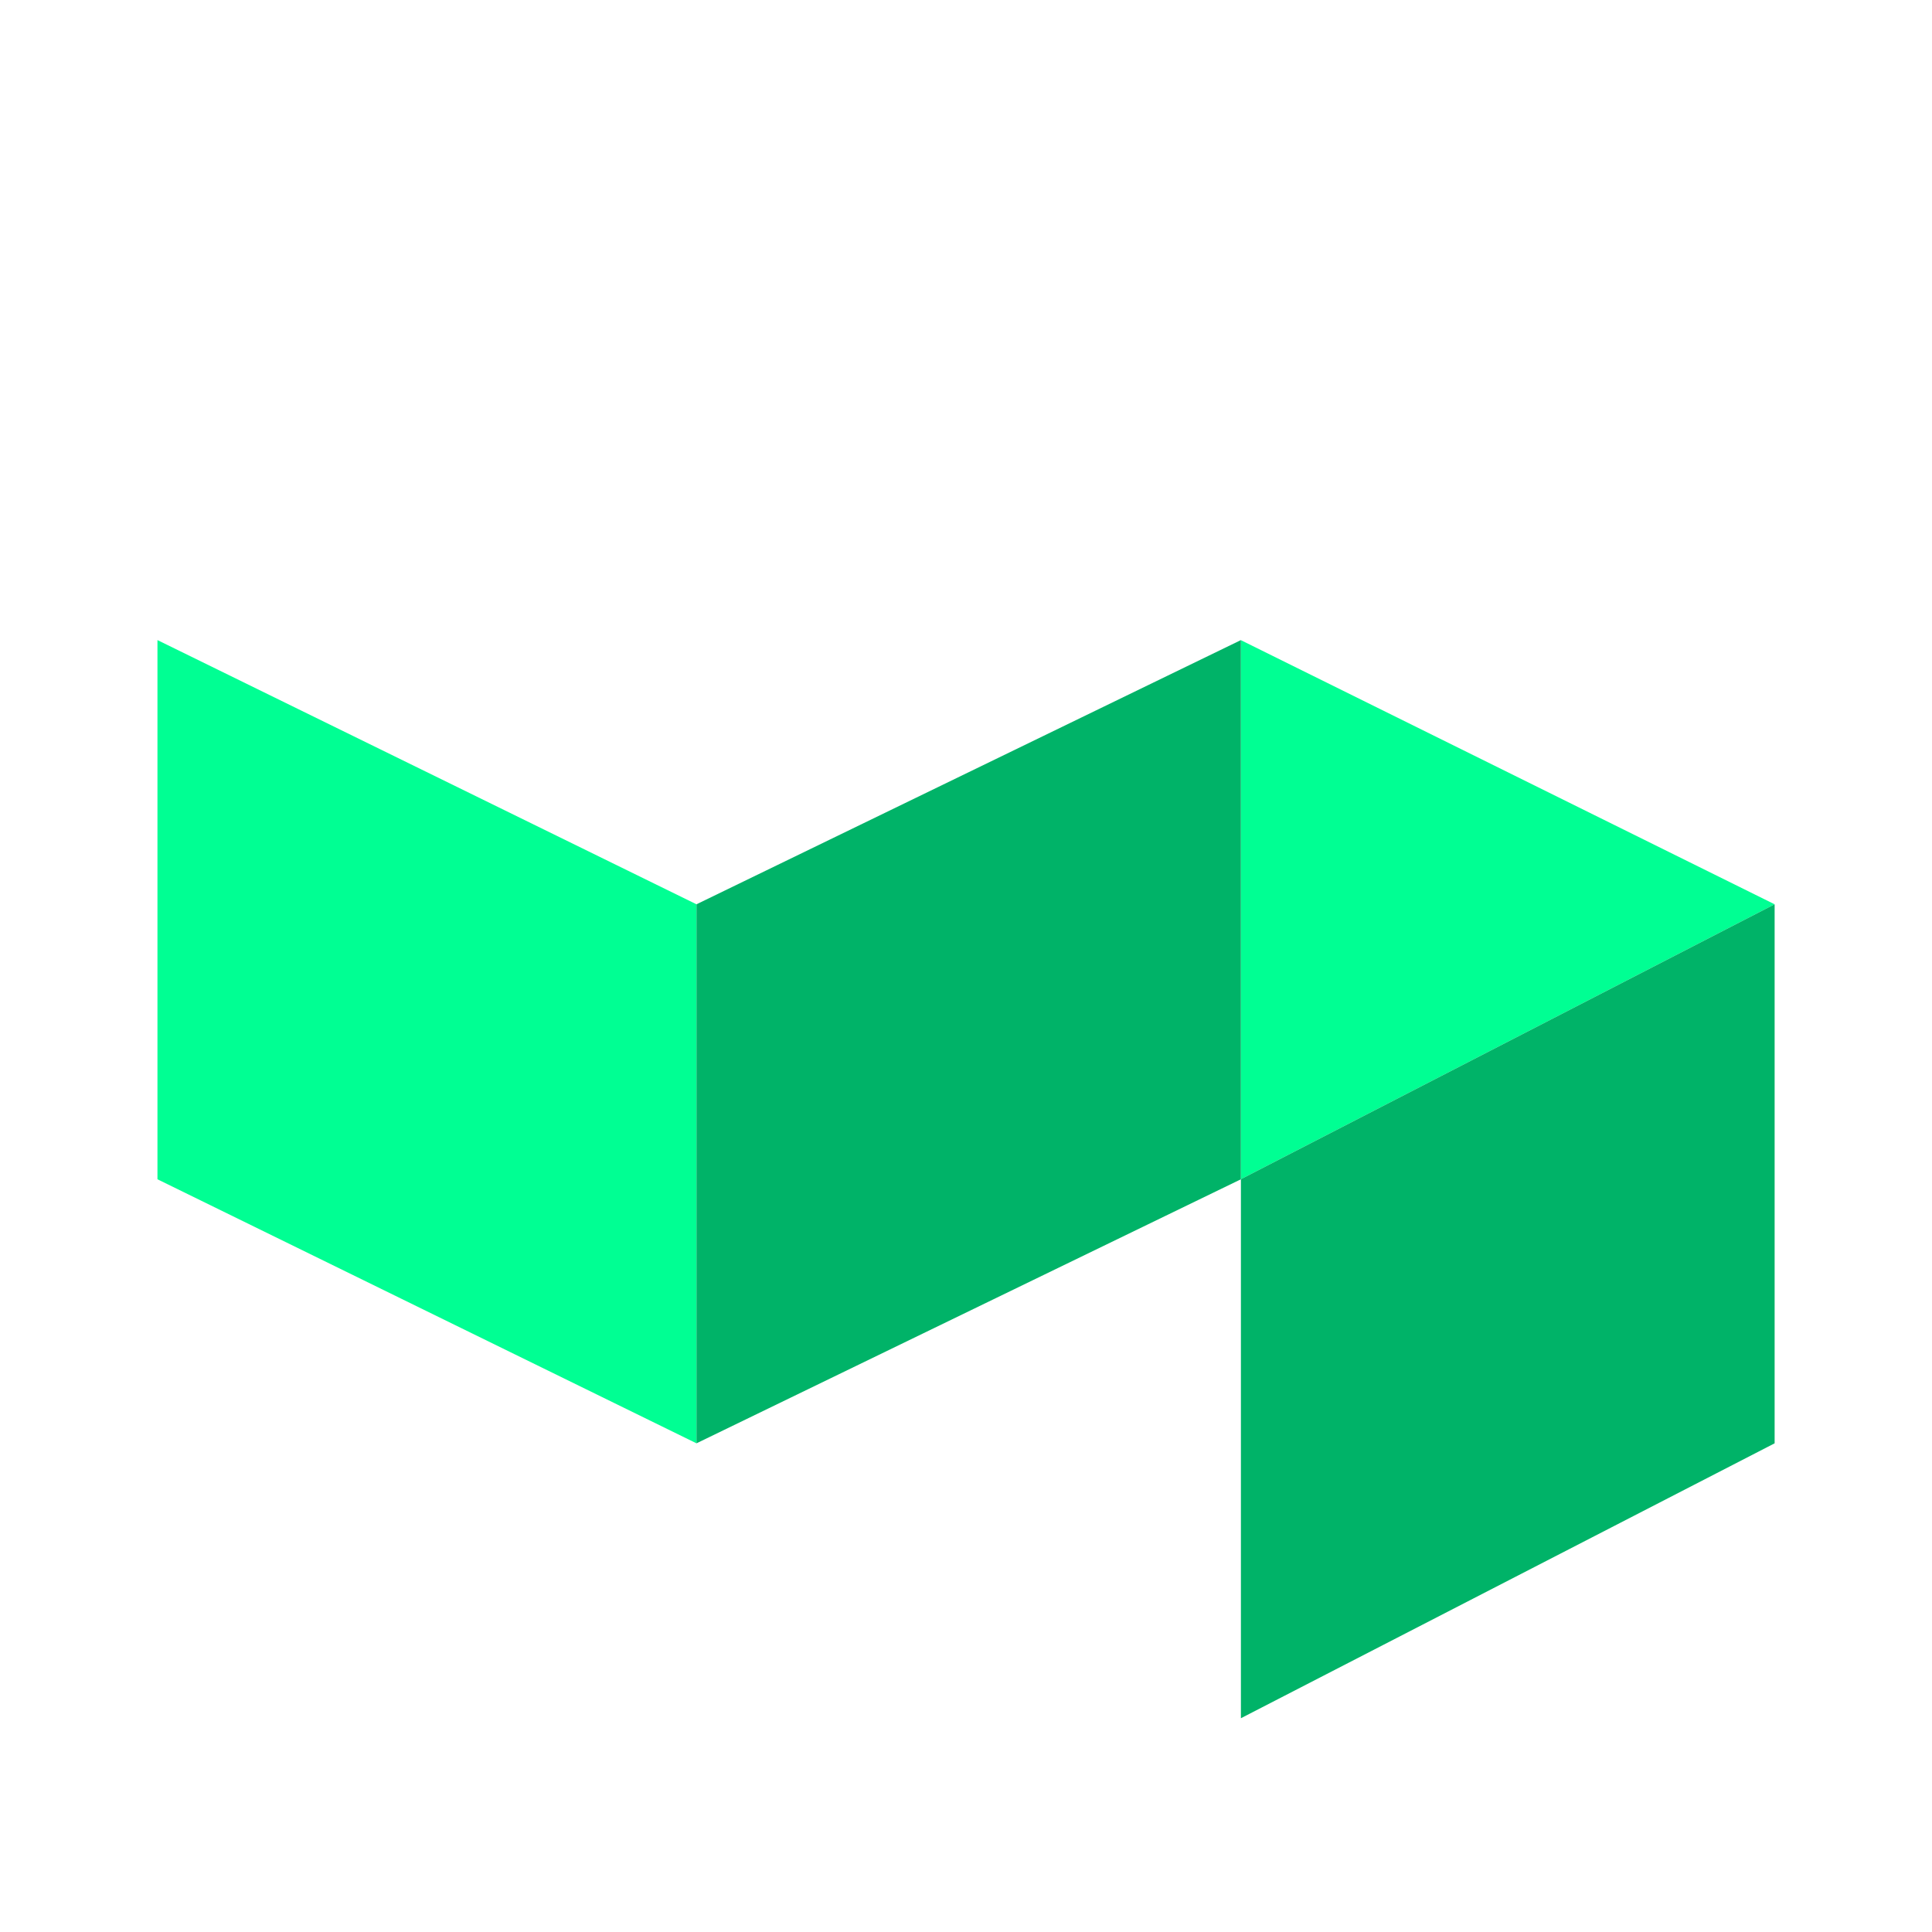
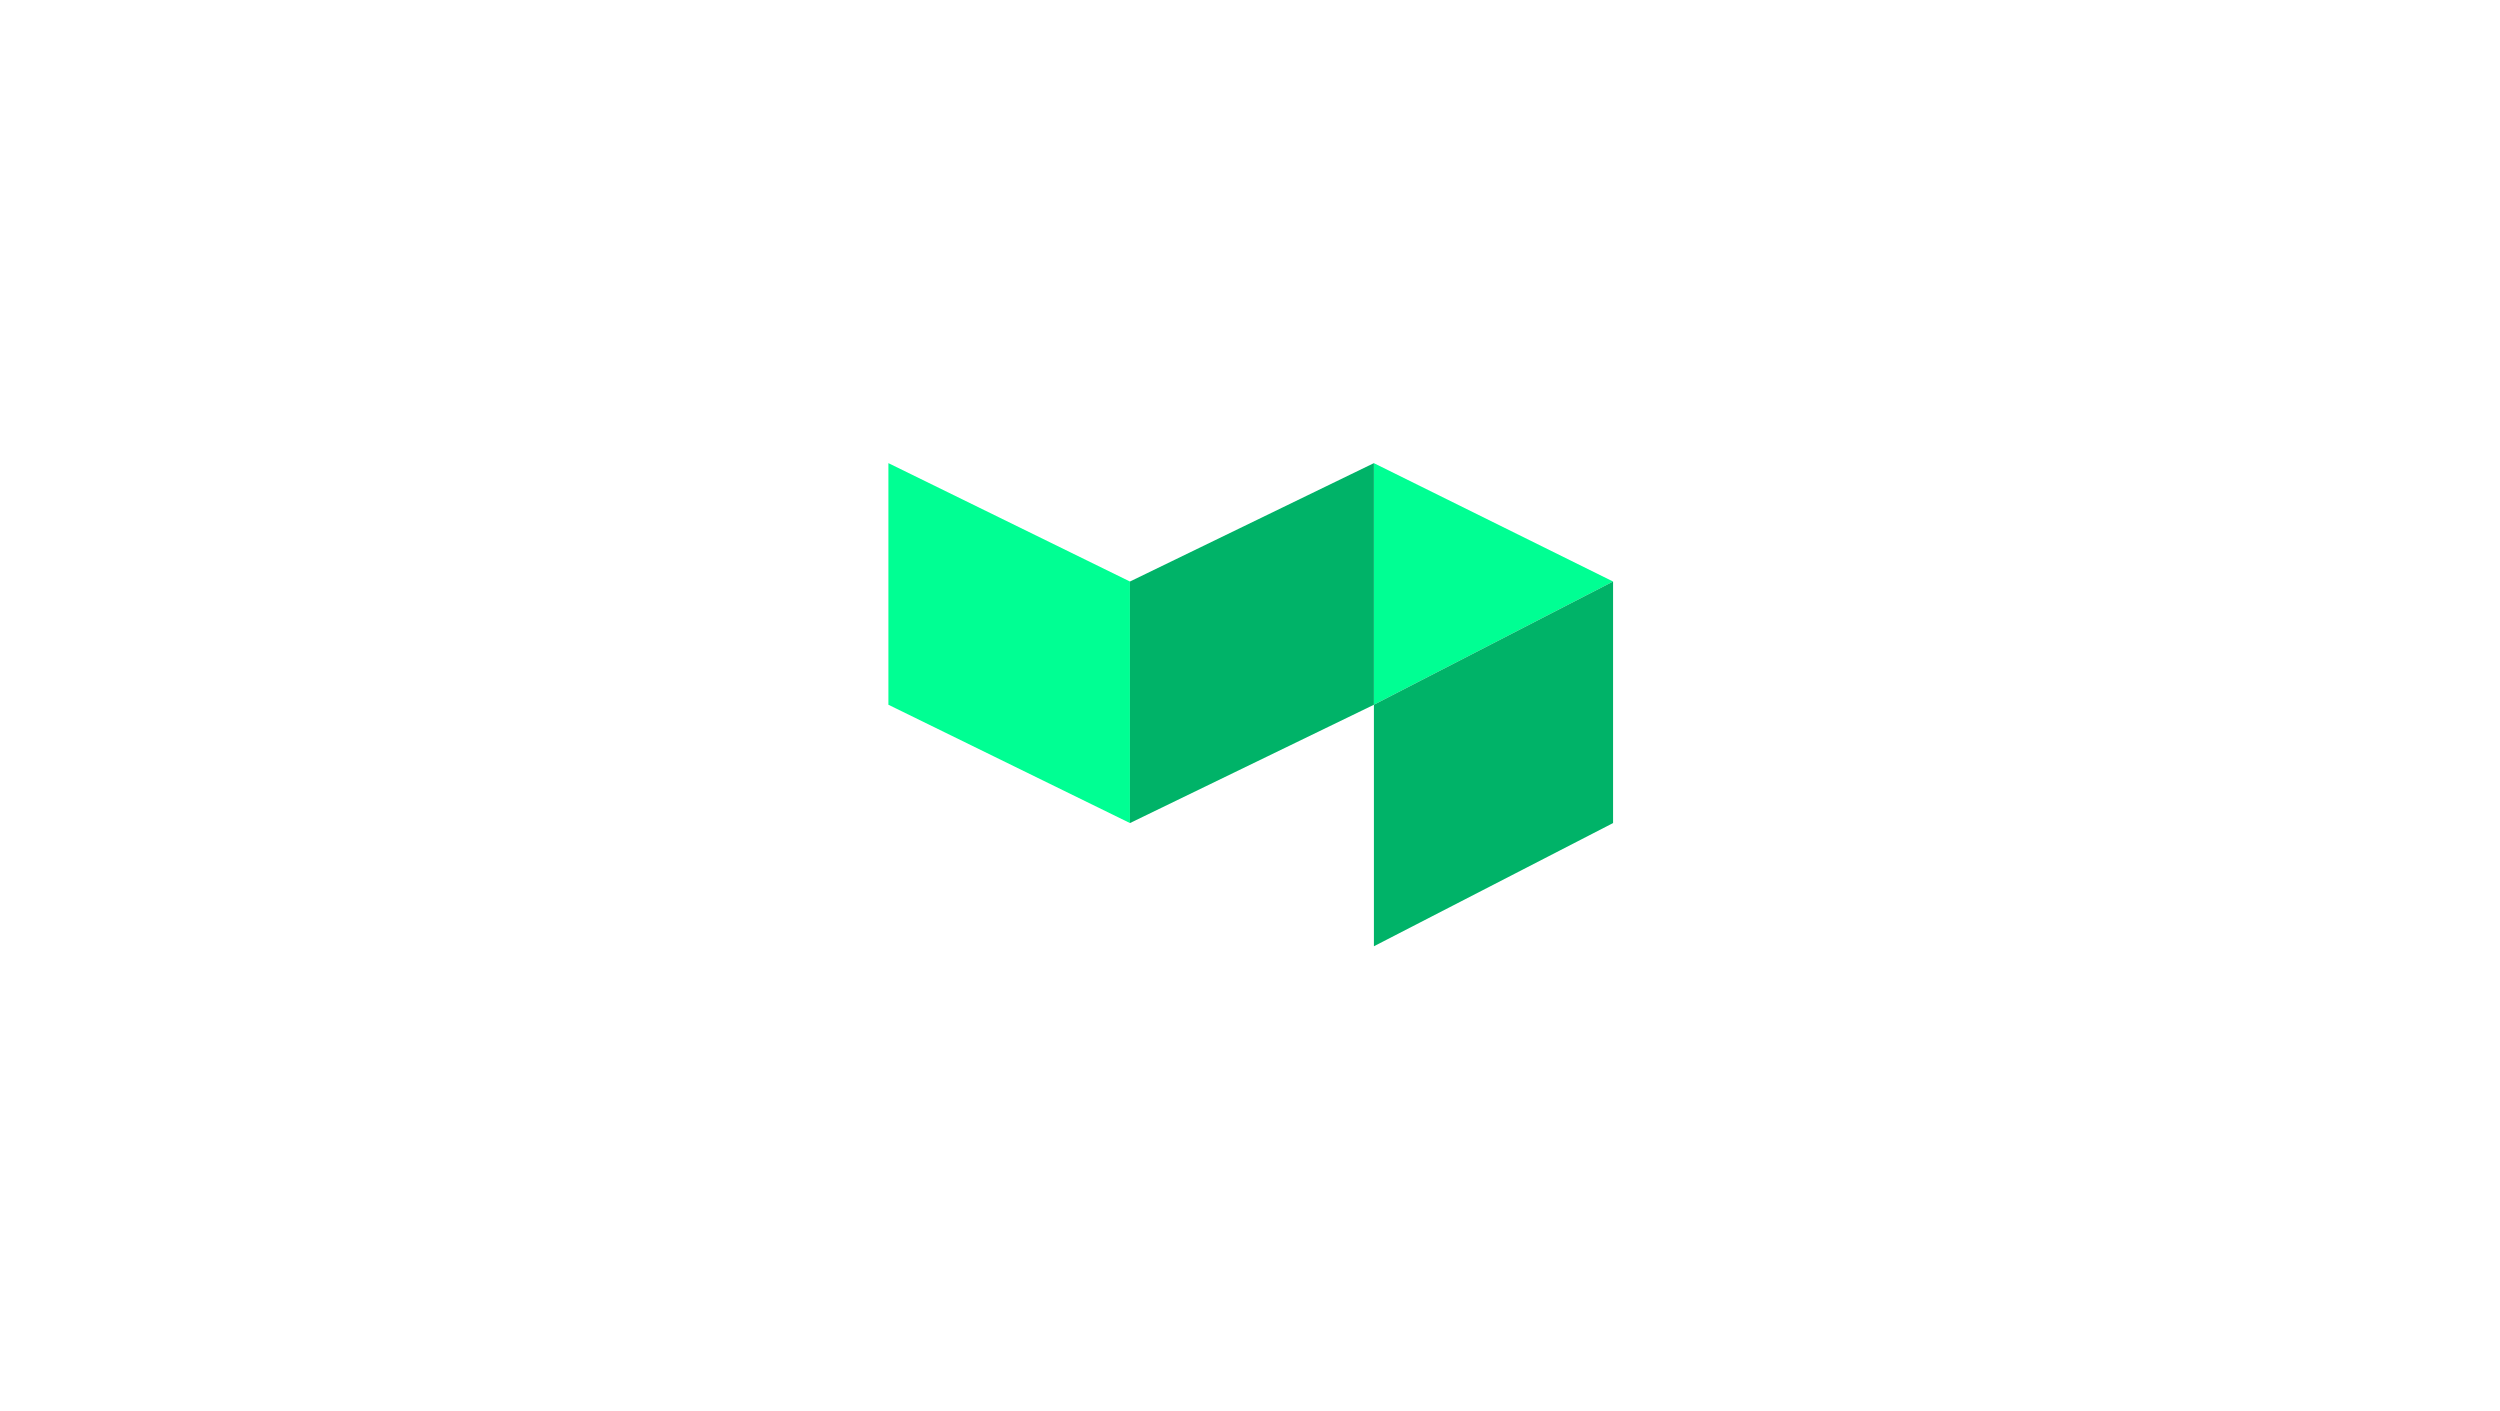
- <svg xmlns="http://www.w3.org/2000/svg" class="svg-icon" style="width: 1em;height: 1em;vertical-align: middle;fill: currentColor;overflow: hidden;" viewBox="0 0 1024 1024" version="1.1">
+ <svg xmlns="http://www.w3.org/2000/svg" width="2956.98" height="1668.04" class="svg-icon" viewBox="-967.341 -208.525 2956.98 1668.04" version="1.1">
  <g transform="translate(0, 113)">
    <path d="M369.152 366.293v285.696l-285.696-139.947V226.261zM657.707 512V226.304l282.88 139.989z" fill="#00FF93" />
    <path d="M369.152 366.293v285.696l288.555-139.947V226.261zM657.707 512v285.696l282.88-145.707V366.293z" fill="#00B368" />
  </g>
</svg>
